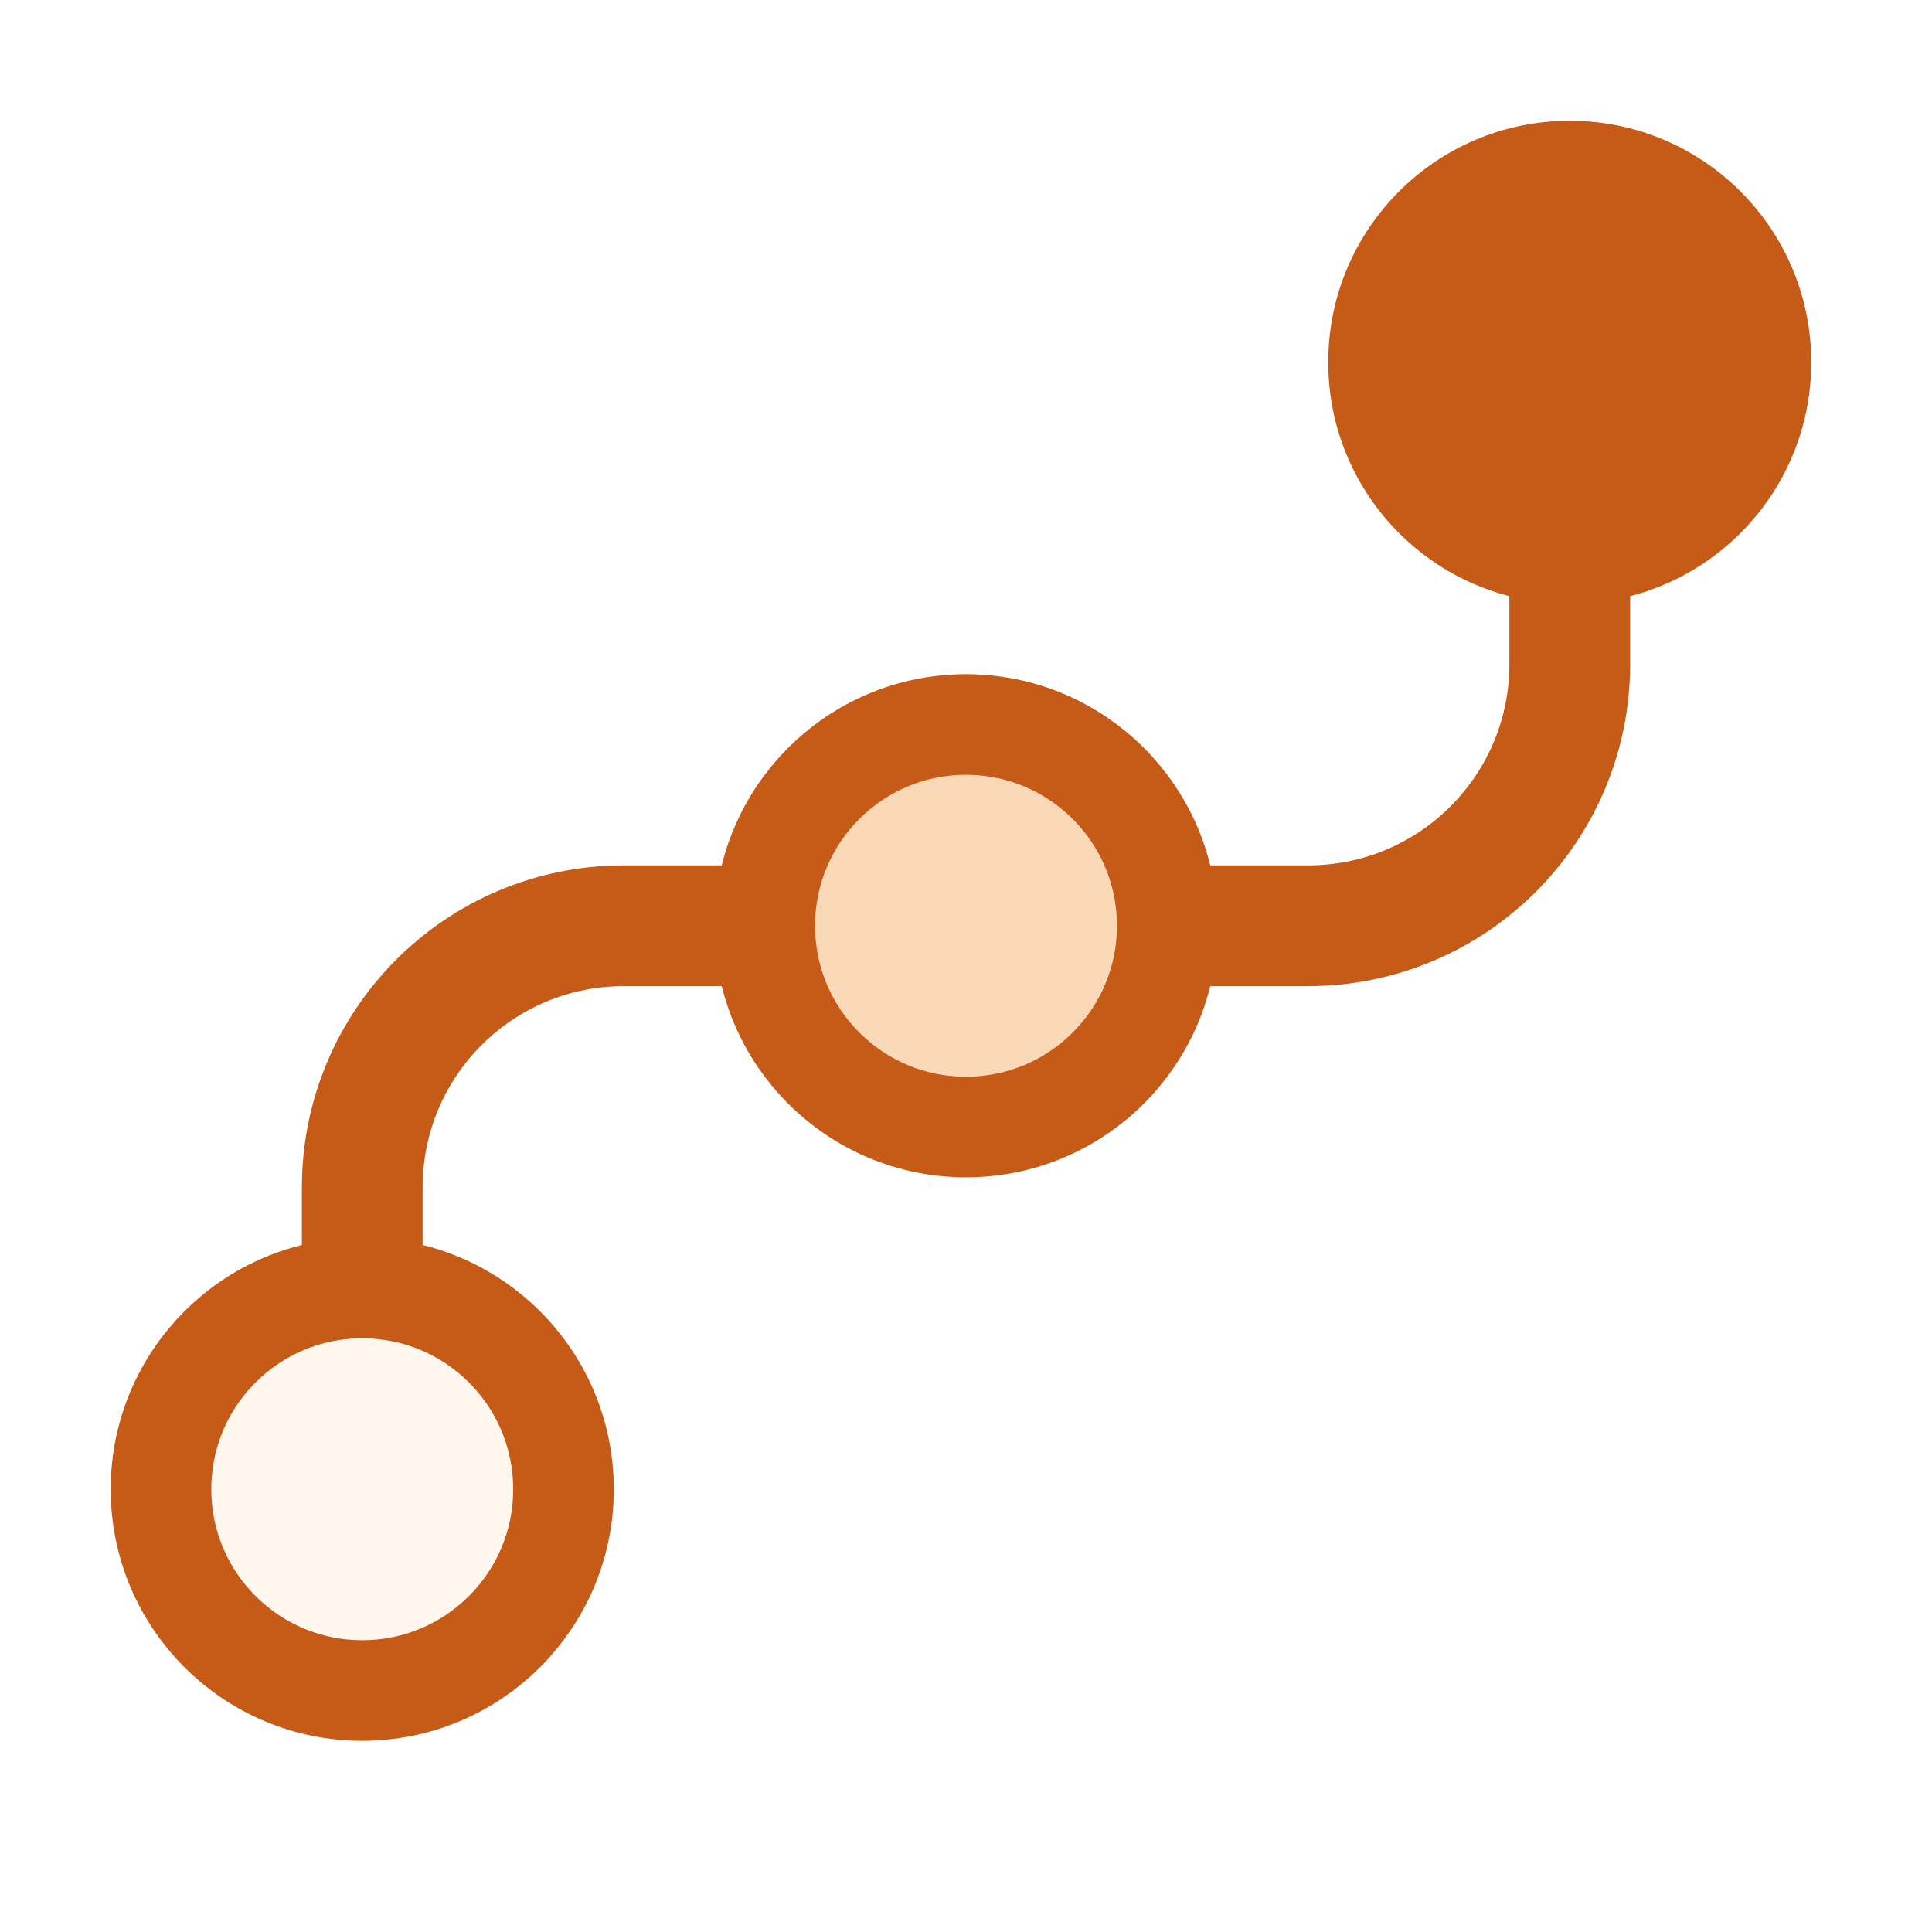
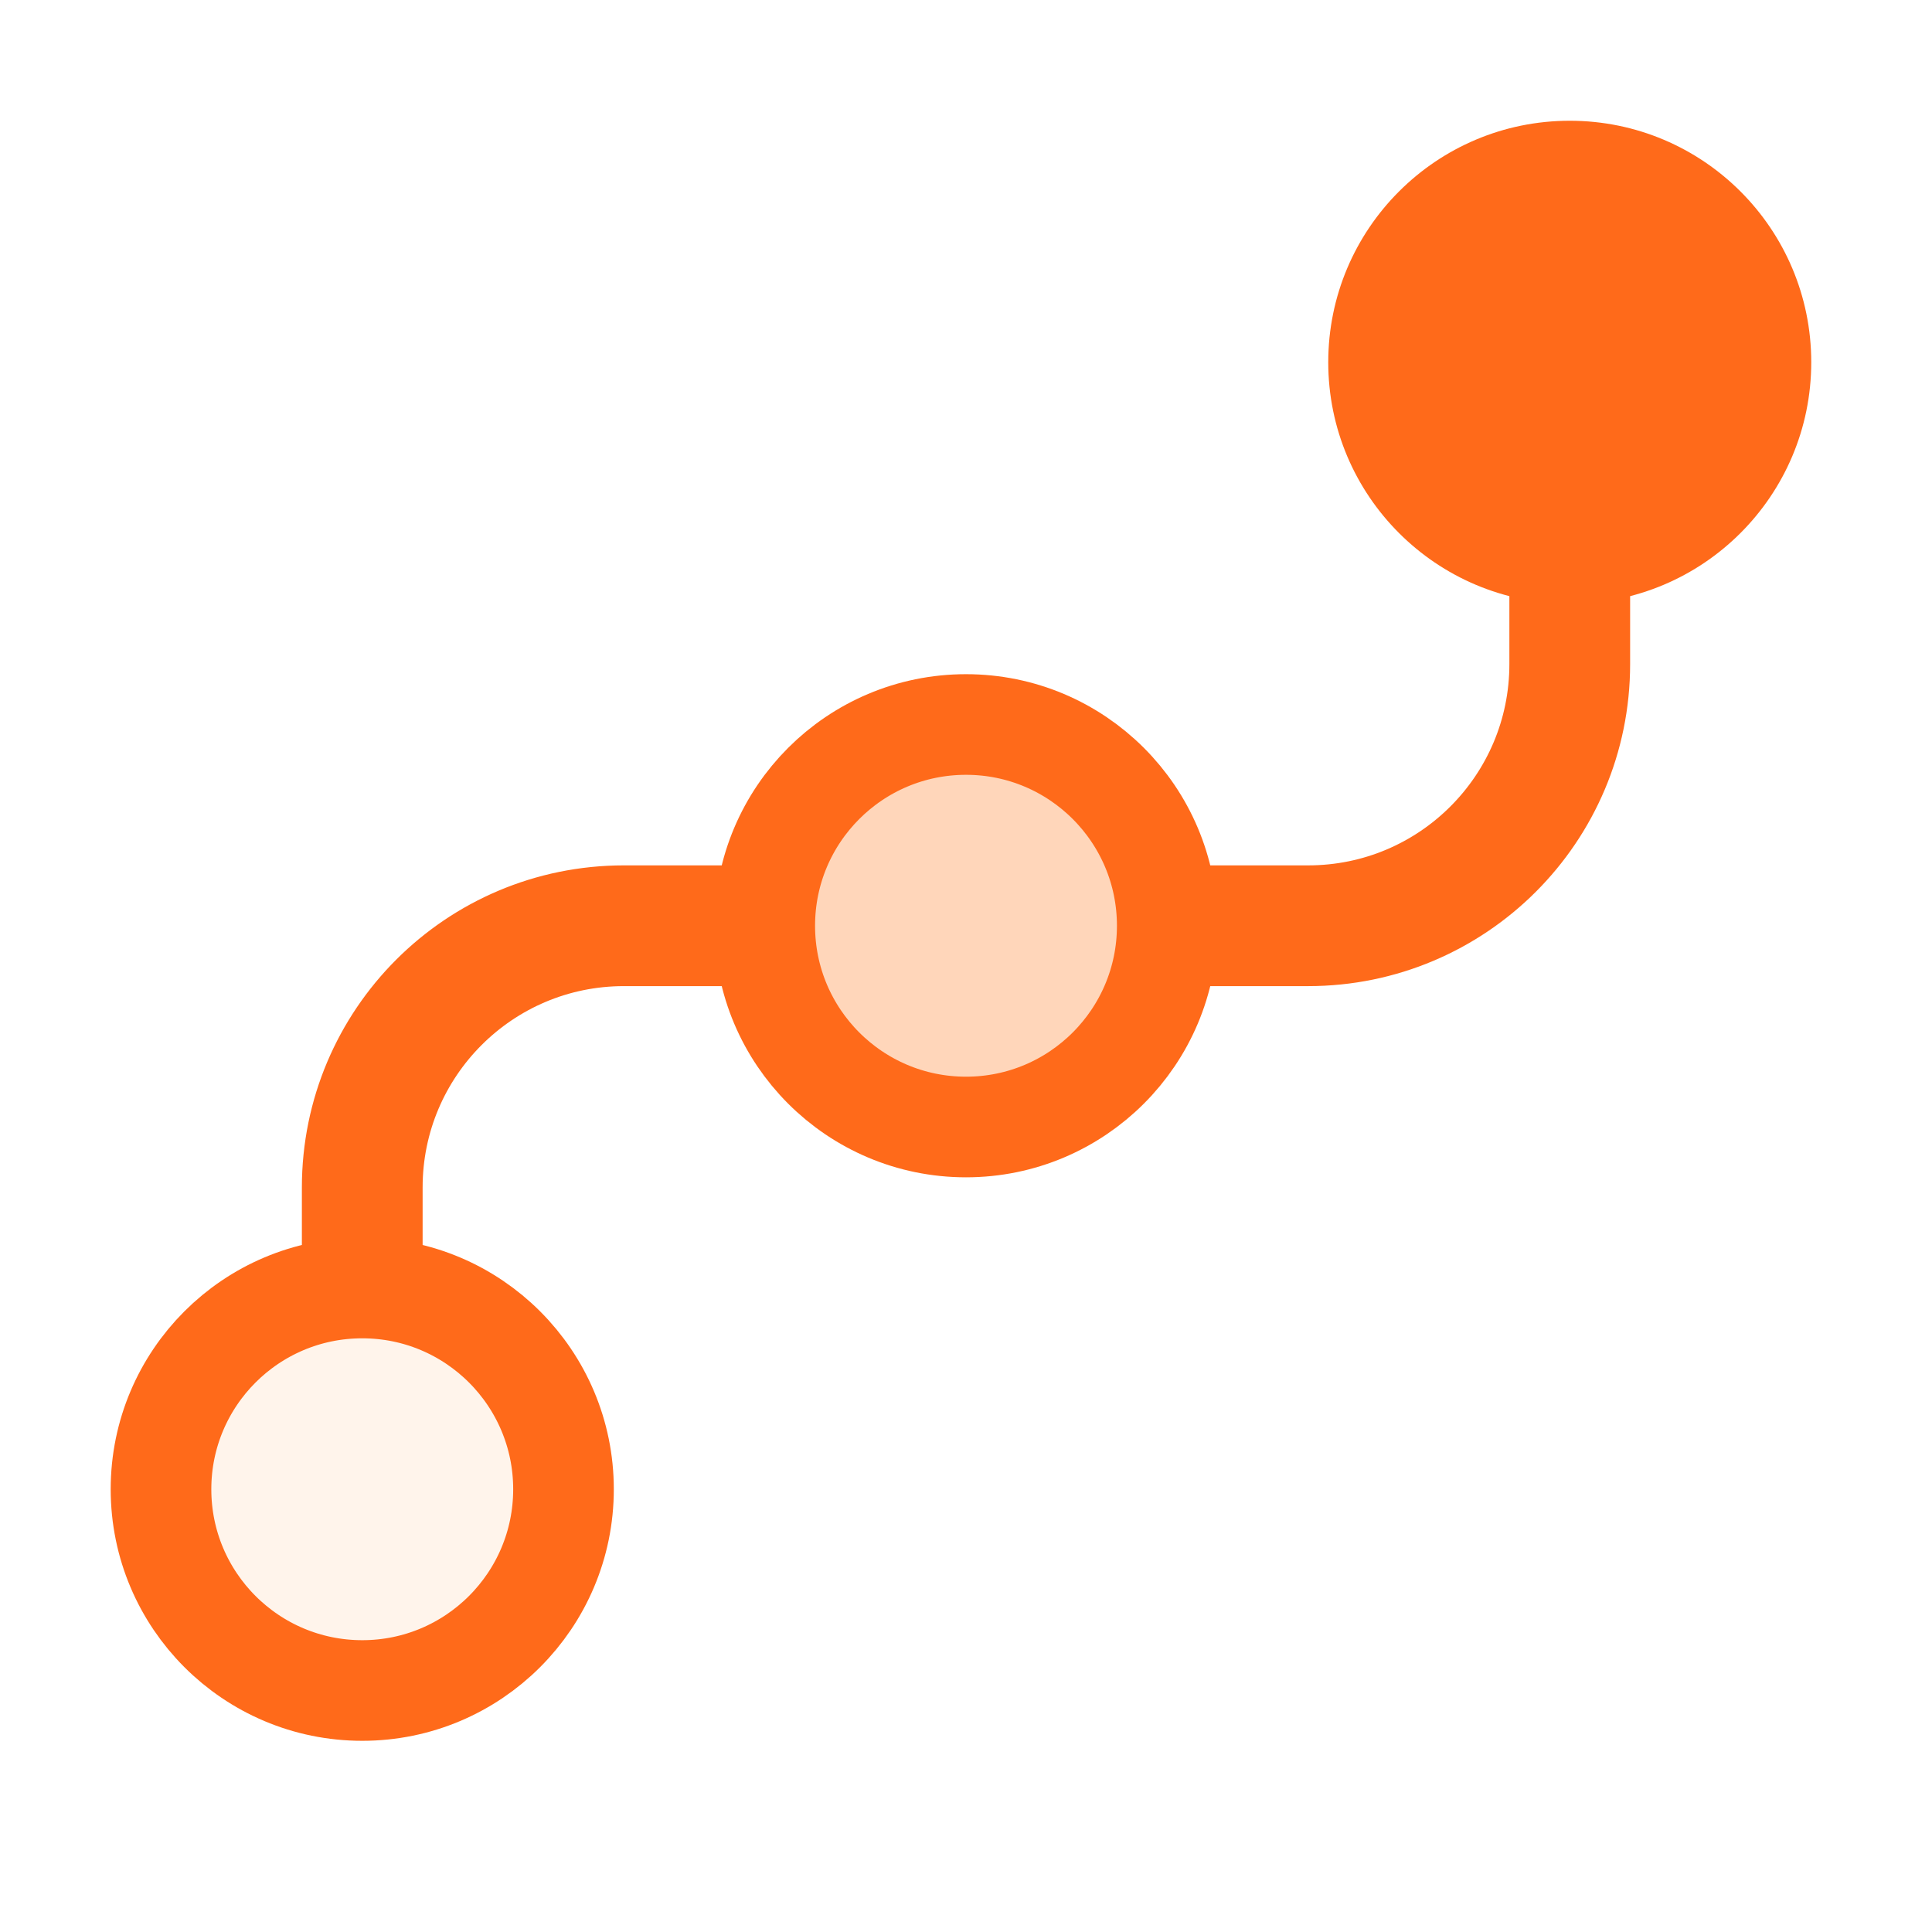
<svg xmlns="http://www.w3.org/2000/svg" viewBox="0 0 96 96" fill="none">
-   <path d="M18 74V59a13 13 0 0 1 13-13h17m0 0h17a13 13 0 0 0 13-13V18" stroke="#c65b18" stroke-width="6" stroke-linecap="round" stroke-linejoin="round" />
-   <circle cx="18" cy="74" r="10" fill="#fff7ee" stroke="#c65b18" stroke-width="5" />
-   <circle cx="48" cy="46" r="10" fill="#f9d8b7" stroke="#c65b18" stroke-width="5" />
-   <circle cx="78" cy="18" r="12" fill="#c65b18" />
+   <path d="M18 74V59a13 13 0 0 1 13-13h17m0 0h17a13 13 0 0 0 13-13V18" stroke="#ff6a1a" stroke-width="6" stroke-linecap="round" stroke-linejoin="round" />
+   <circle cx="18" cy="74" r="10" fill="#fff4eb" stroke="#ff6a1a" stroke-width="5" />
+   <circle cx="48" cy="46" r="10" fill="#ffd6ba" stroke="#ff6a1a" stroke-width="5" />
+   <circle cx="78" cy="18" r="12" fill="#ff6a1a" />
</svg>
